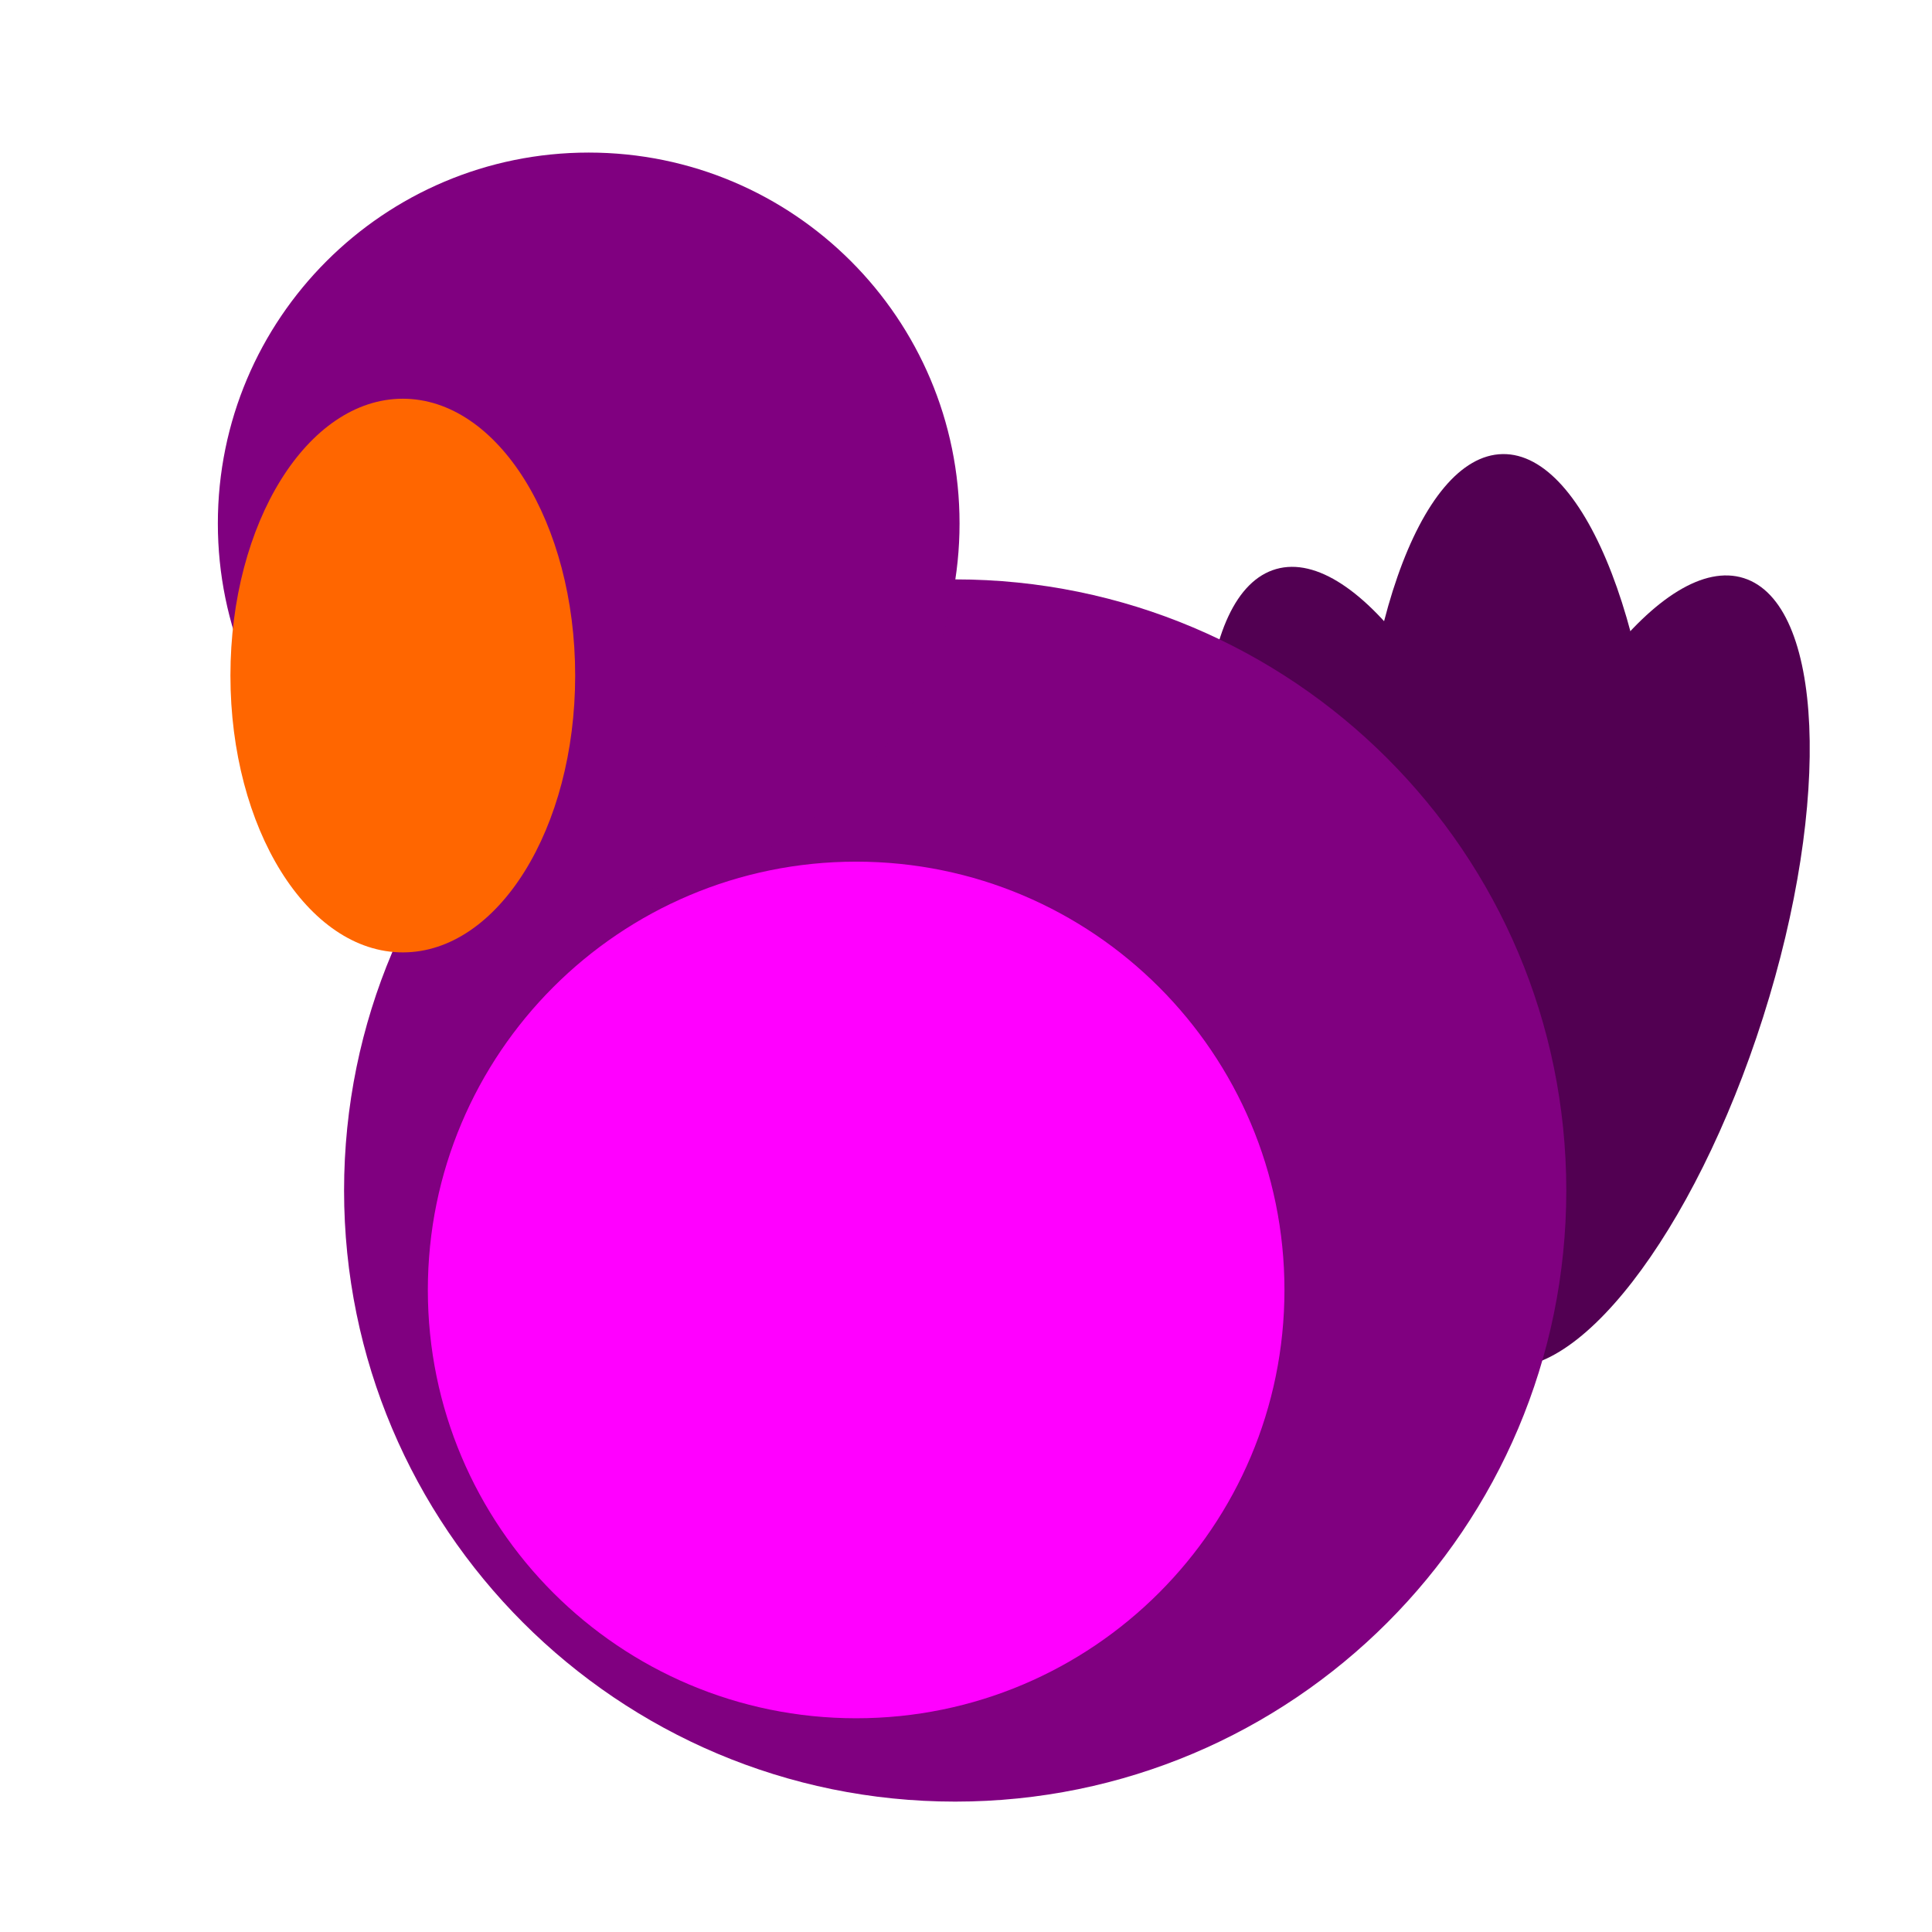
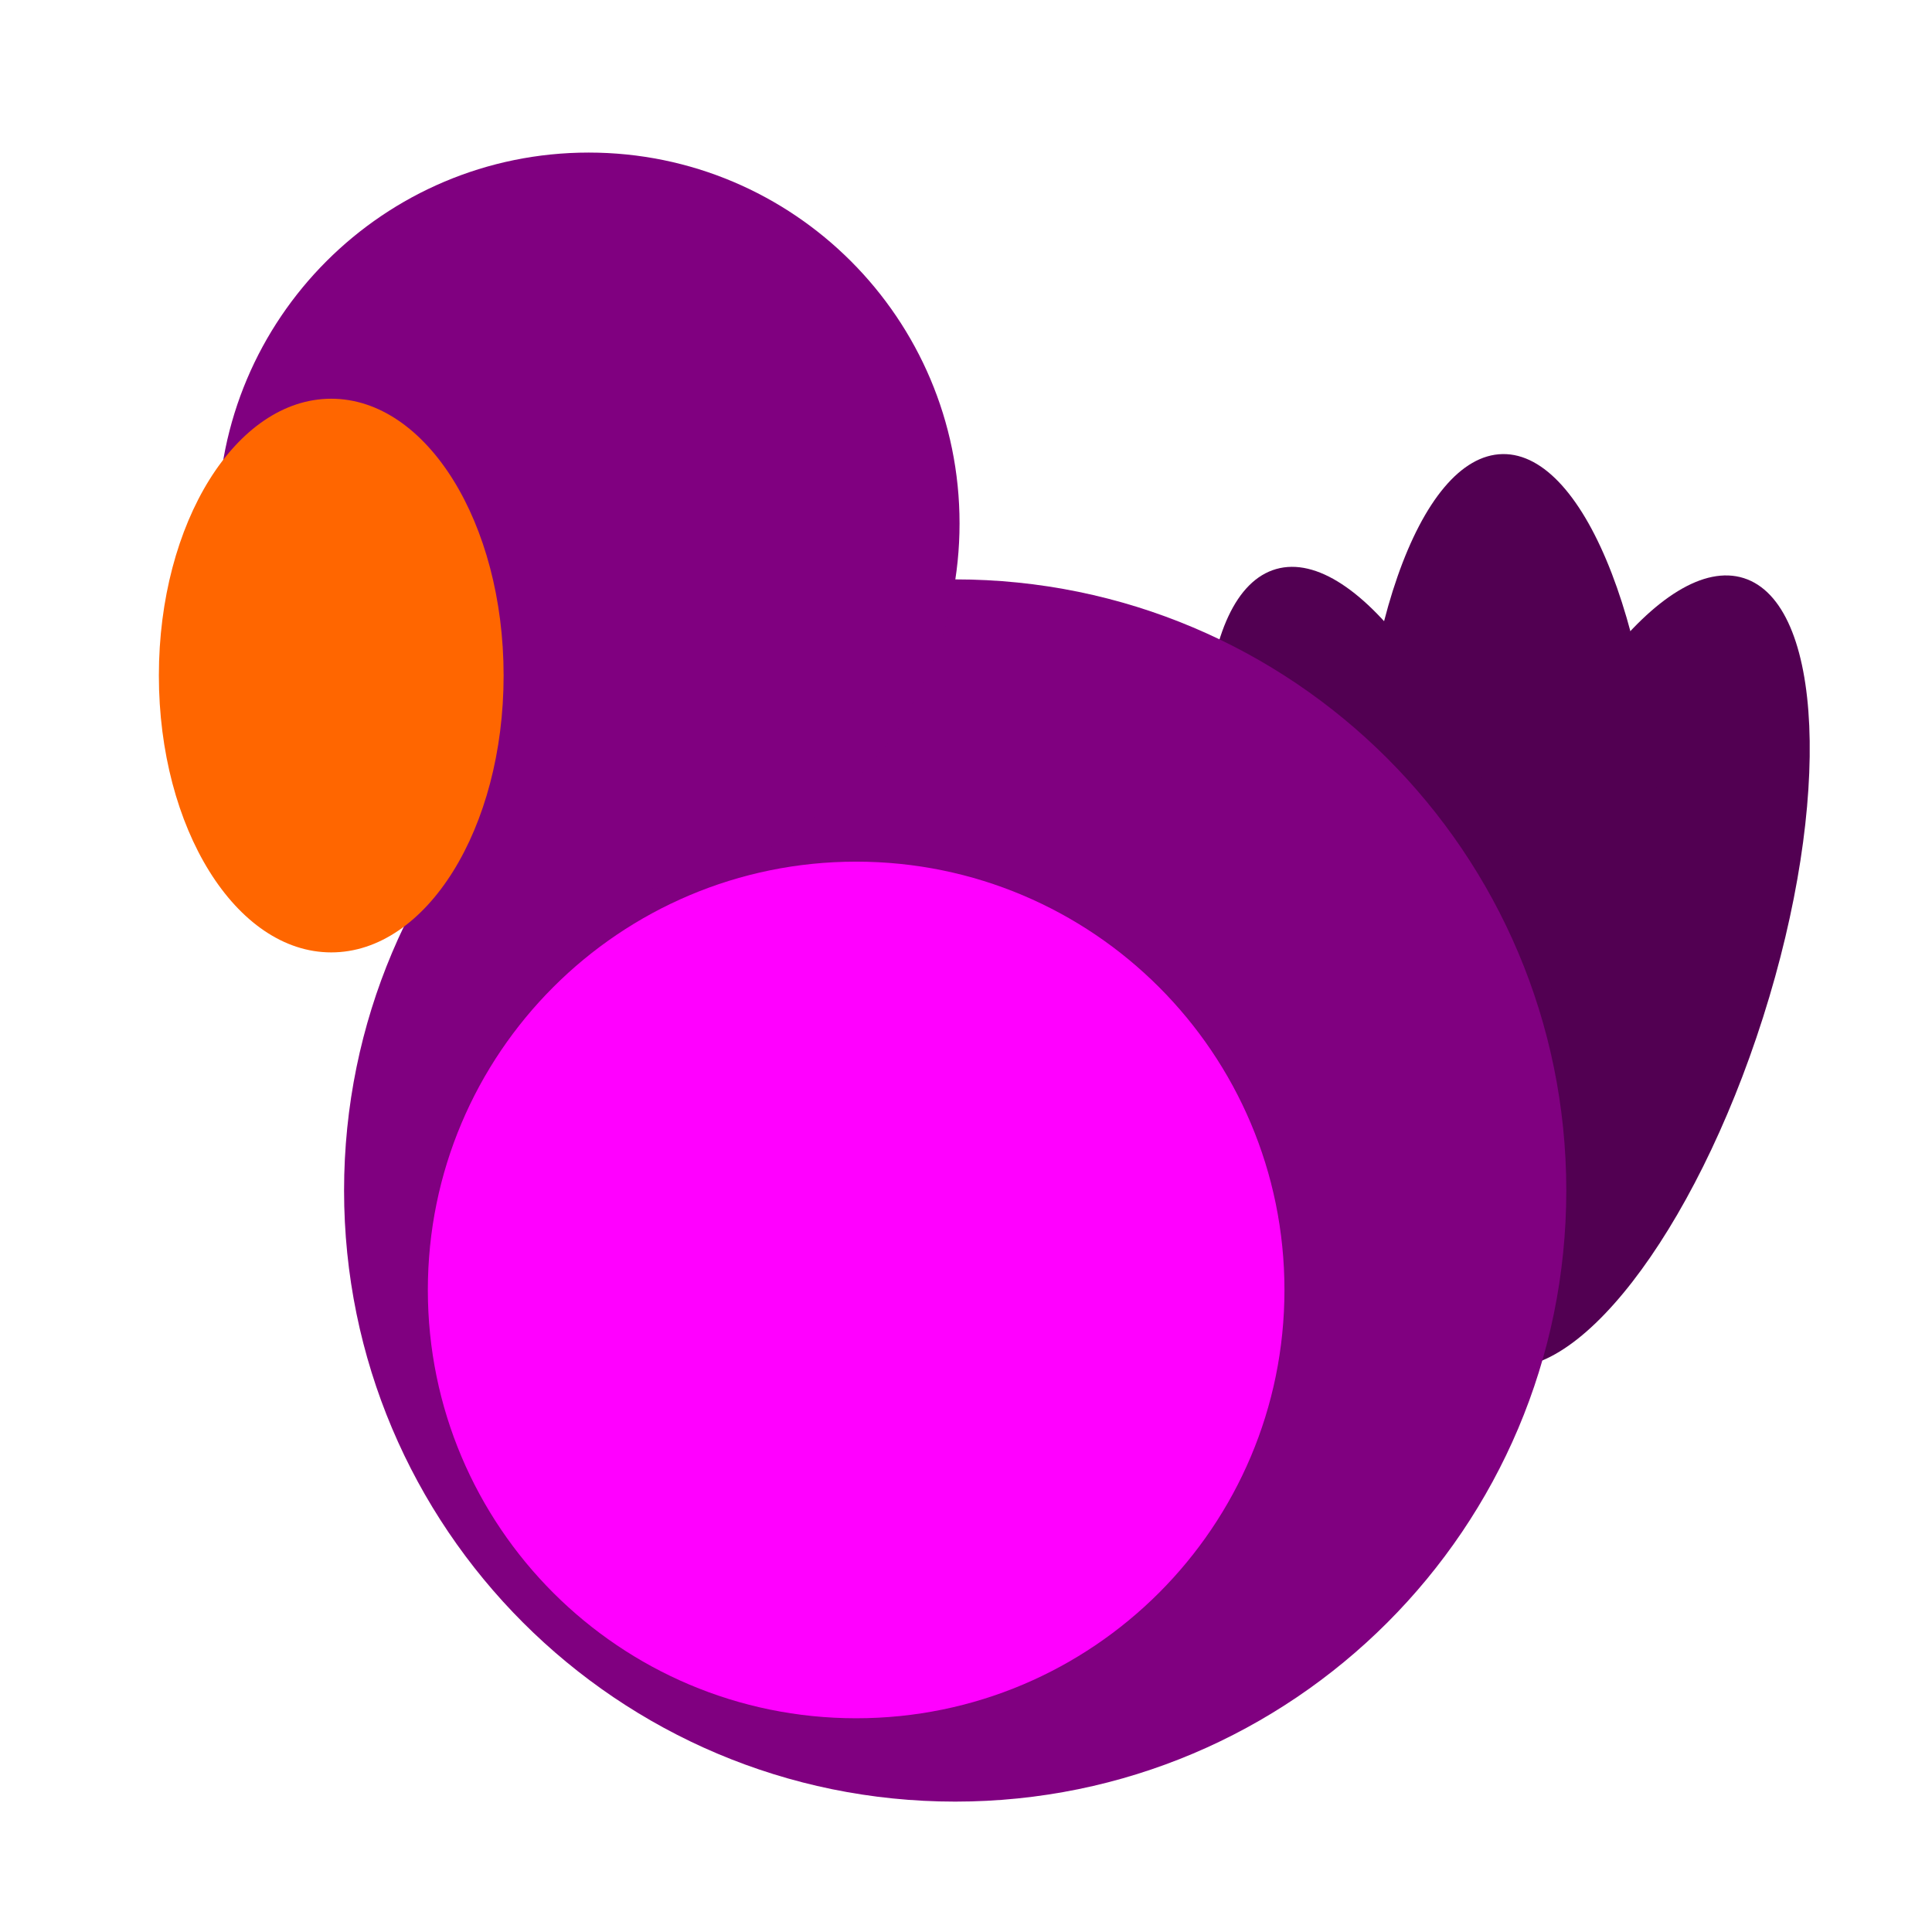
<svg xmlns="http://www.w3.org/2000/svg" width="100mm" height="100mm" viewBox="0 0 100 100" version="1.1" id="svg8">
  <defs id="defs2" />
  <g id="layer1" transform="translate(0,-197)">
    <ellipse style="fill:#520052;fill-opacity:1;stroke-width:5.26;stroke-miterlimit:4;stroke-dasharray:none" id="path829" cx="154.812" cy="210.236" rx="7.84" ry="21.358" transform="rotate(17.64892)" />
    <ellipse style="fill:#520052;fill-opacity:1;stroke-width:5.26;stroke-miterlimit:4;stroke-dasharray:none" id="path829-3" cx="74.231" cy="243.08" rx="7.84" ry="21.358" transform="rotate(-0.9186831)" />
    <ellipse style="fill:#520052;fill-opacity:1;stroke-width:5.26;stroke-miterlimit:4;stroke-dasharray:none" id="path829-3-6" cx="1.568" cy="257.243" rx="7.84" ry="21.358" transform="rotate(-15.88097)" />
    <circle style="fill:#800080;stroke-width:5.26;stroke-miterlimit:4;stroke-dasharray:none" id="path815" cx="49.44" cy="258.62" r="31.631" />
    <circle style="fill:#ff00ff;stroke-width:5.26;stroke-miterlimit:4;stroke-dasharray:none" id="path821" cx="44.314" cy="263.768" r="22.169" />
    <circle style="fill:#800080;stroke-width:5.26;stroke-miterlimit:4;stroke-dasharray:none" id="path817" cx="30.471" cy="224.092" r="19.195" />
-     <ellipse style="fill:#ff6600;stroke-width:5.26;stroke-miterlimit:4;stroke-dasharray:none" id="path819" cx="20.849" cy="231.967" rx="8.922" ry="14.329" />
+     <ellipse style="fill:#ff6600;stroke-width:5.26;stroke-miterlimit:4;stroke-dasharray:none" id="path819" cx="17.145" cy="231.967" rx="8.922" ry="14.329" />
  </g>
</svg>
